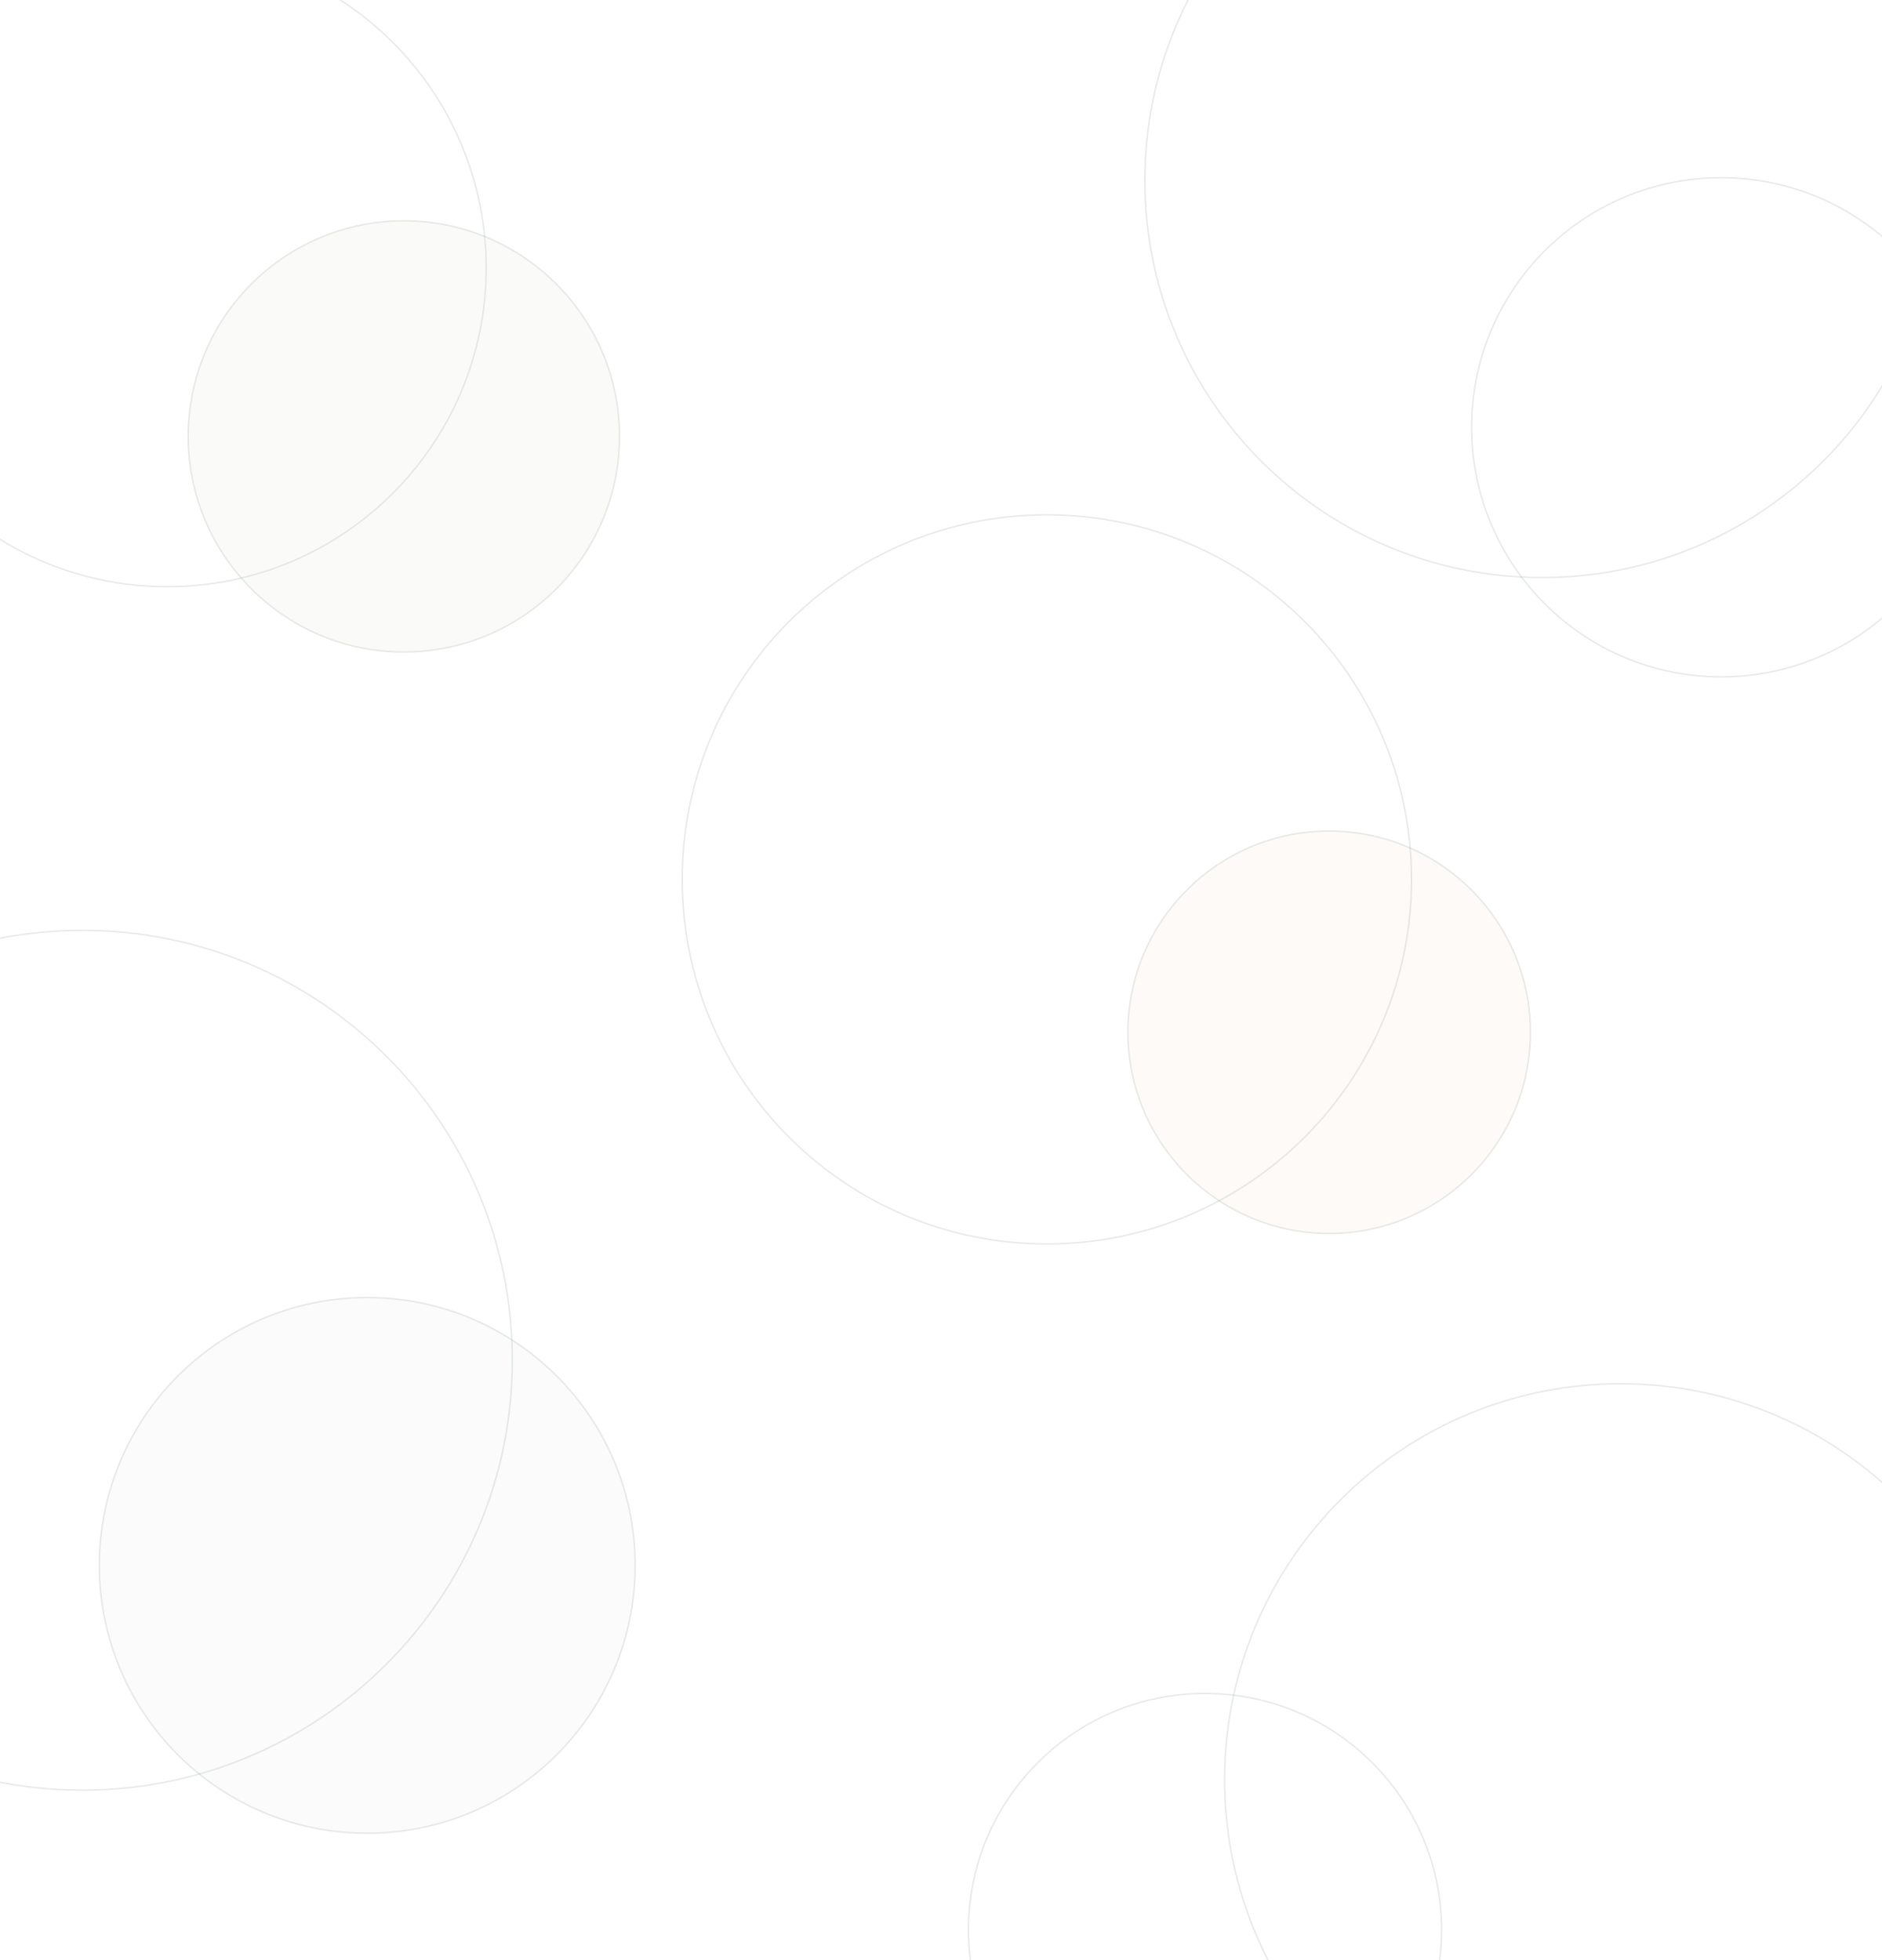
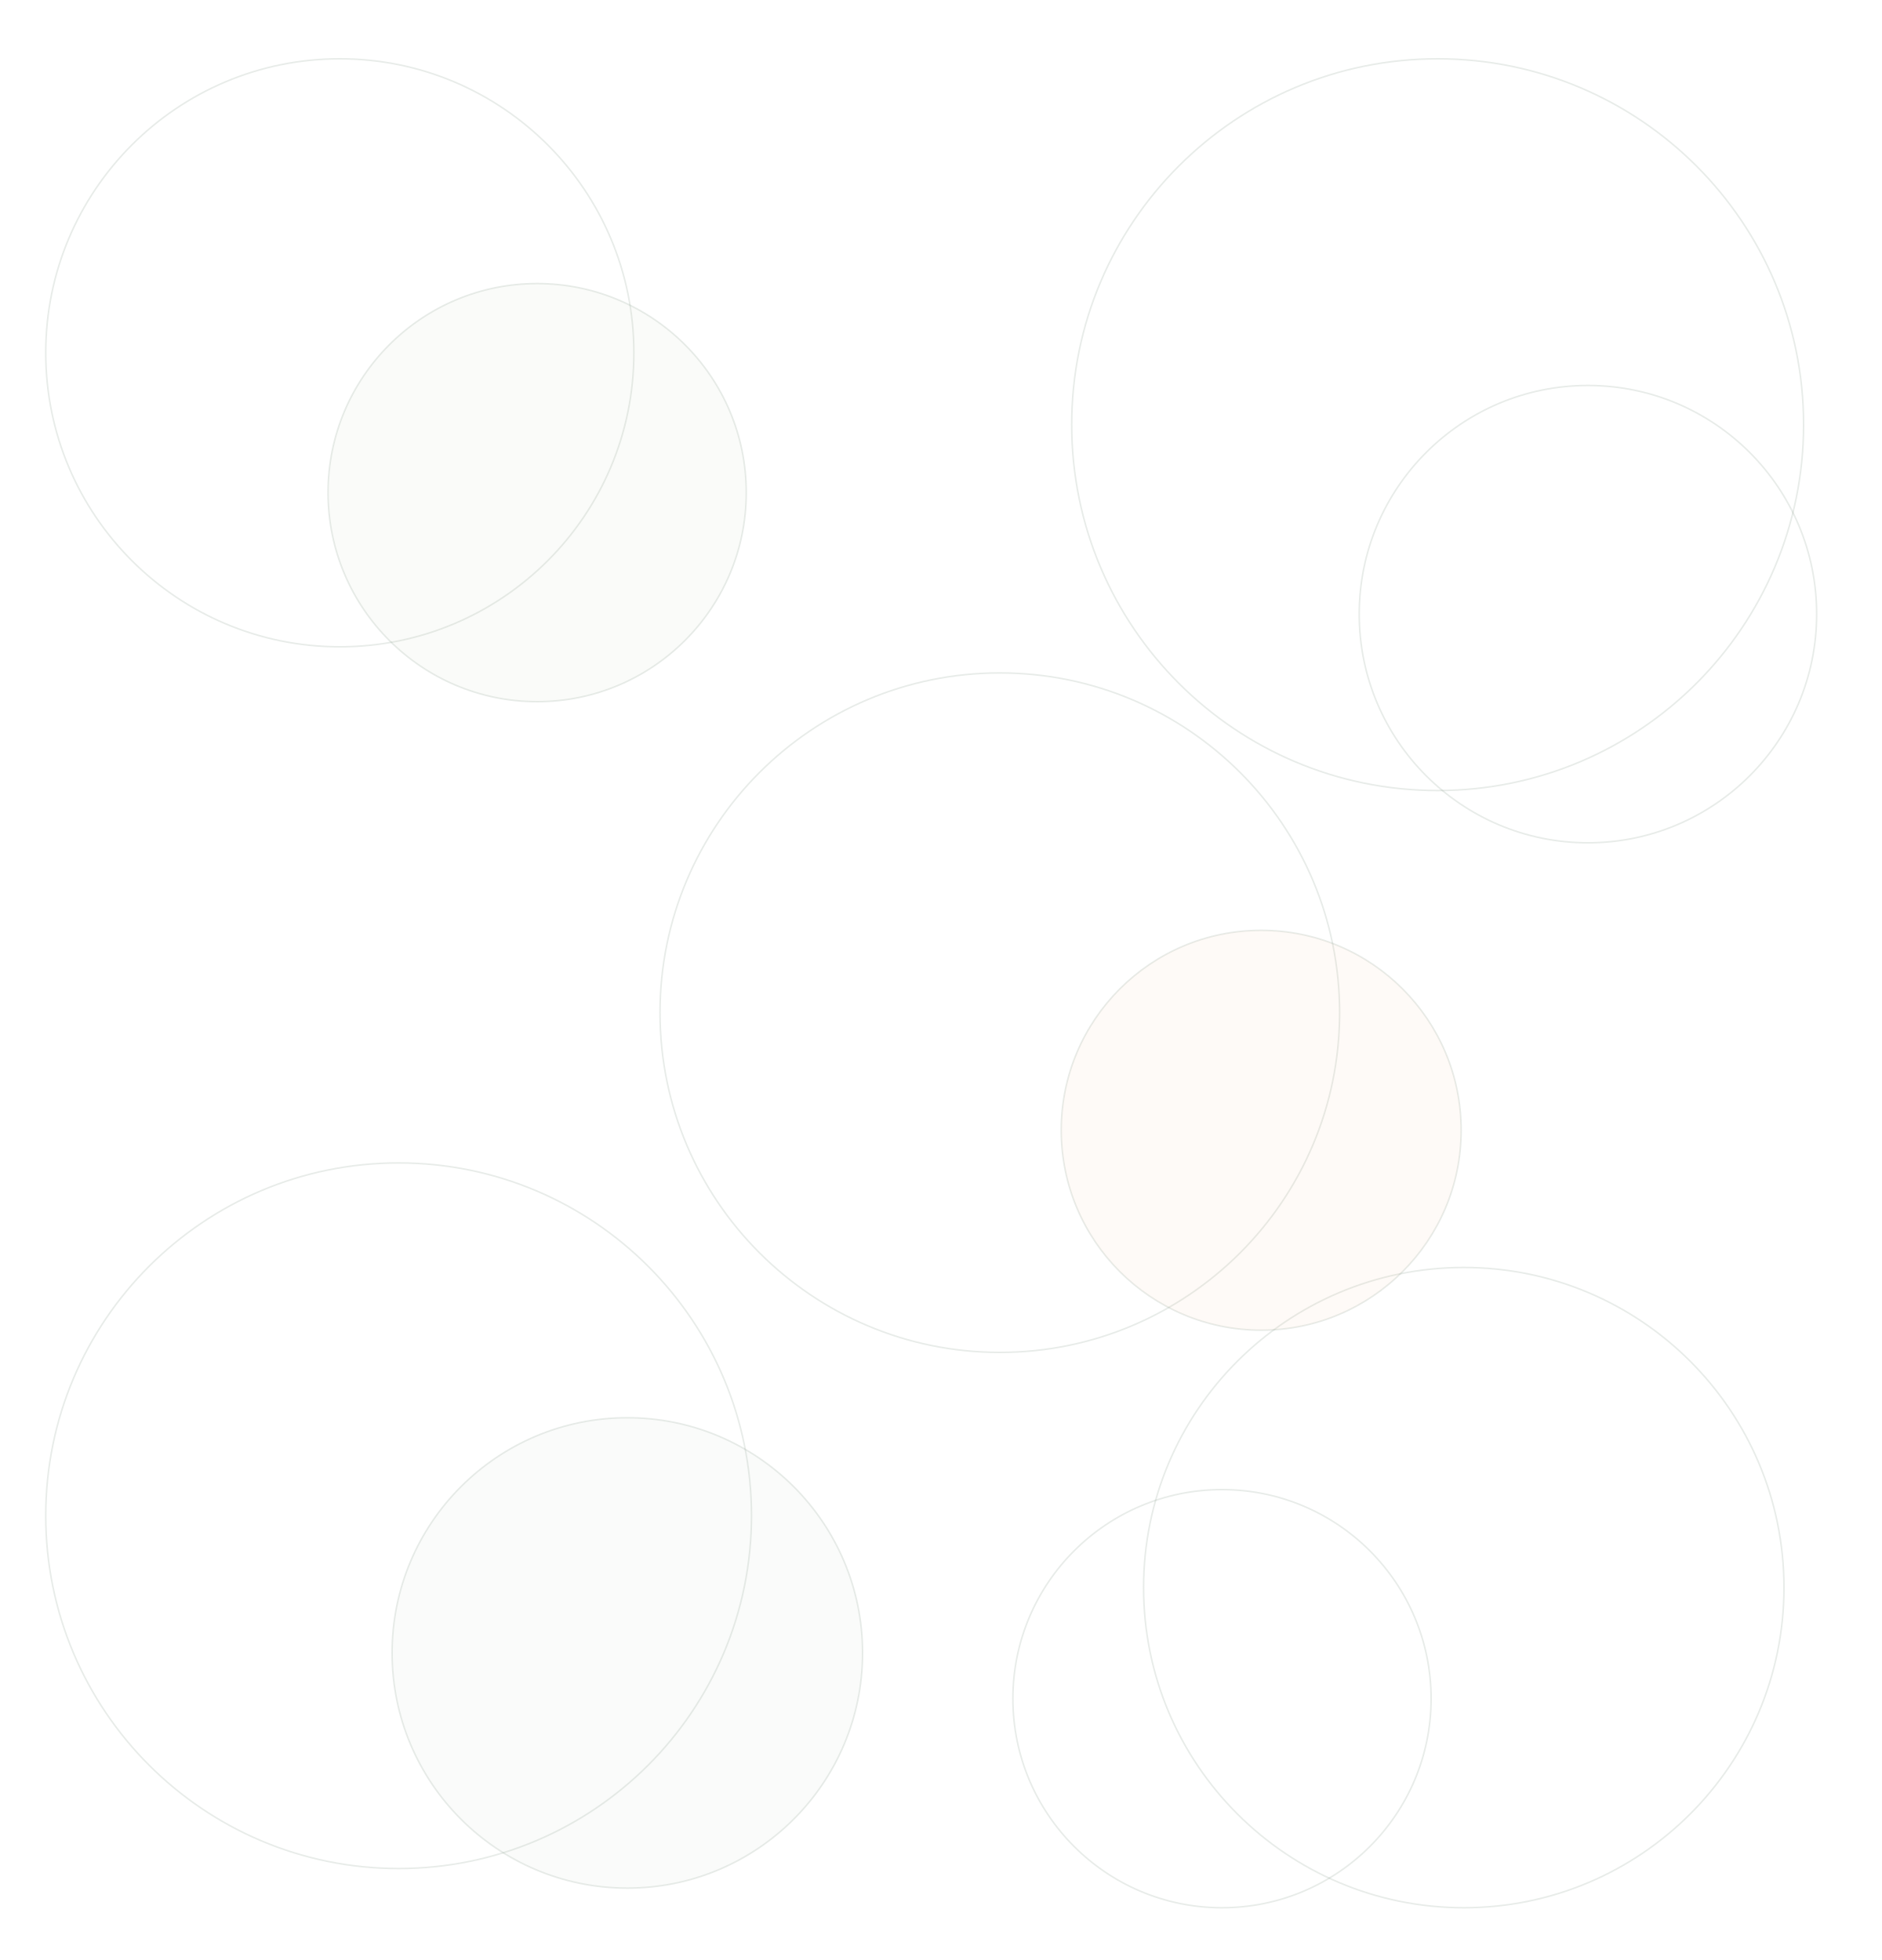
<svg xmlns="http://www.w3.org/2000/svg" width="1440" height="1500" viewBox="0 0 1440 1500" fill="none">
  <g stroke="#57745d" stroke-opacity=".14" stroke-width="1.2">
-     <circle cx="128" cy="205" r="244" />
-     <circle cx="309" cy="334" r="165" />
-     <circle cx="1180" cy="138" r="304" />
-     <circle cx="1317" cy="327" r="191" />
-     <circle cx="801" cy="673" r="279" />
-     <circle cx="1017" cy="790" r="154" />
-     <circle cx="63" cy="1041" r="329" />
-     <circle cx="281" cy="1198" r="205" />
-     <circle cx="1240" cy="1362" r="303" />
-     <circle cx="922" cy="1477" r="181" />
+     <circle cx="260" cy="270" r="225" />
+     <circle cx="411" cy="377" r="160" />
+     <circle cx="1100" cy="325" r="280" />
+     <circle cx="1215" cy="470" r="175" />
+     <circle cx="765" cy="775" r="260" />
+     <circle cx="965" cy="865" r="153" />
+     <circle cx="305" cy="1160" r="270" />
+     <circle cx="480" cy="1265" r="180" />
+     <circle cx="1120" cy="1215" r="245" />
+     <circle cx="935" cy="1300" r="160" />
  </g>
-   <circle cx="309" cy="334" r="165" fill="#b5c5a6" fill-opacity=".07" />
-   <circle cx="1017" cy="790" r="154" fill="#e6ad83" fill-opacity=".065" />
-   <circle cx="281" cy="1198" r="205" fill="#b5c5a6" fill-opacity=".055" />
+   <circle cx="411" cy="377" r="160" fill="#b5c5a6" fill-opacity=".07" />
+   <circle cx="965" cy="865" r="153" fill="#e6ad83" fill-opacity=".065" />
+   <circle cx="480" cy="1265" r="180" fill="#b5c5a6" fill-opacity=".055" />
</svg>
